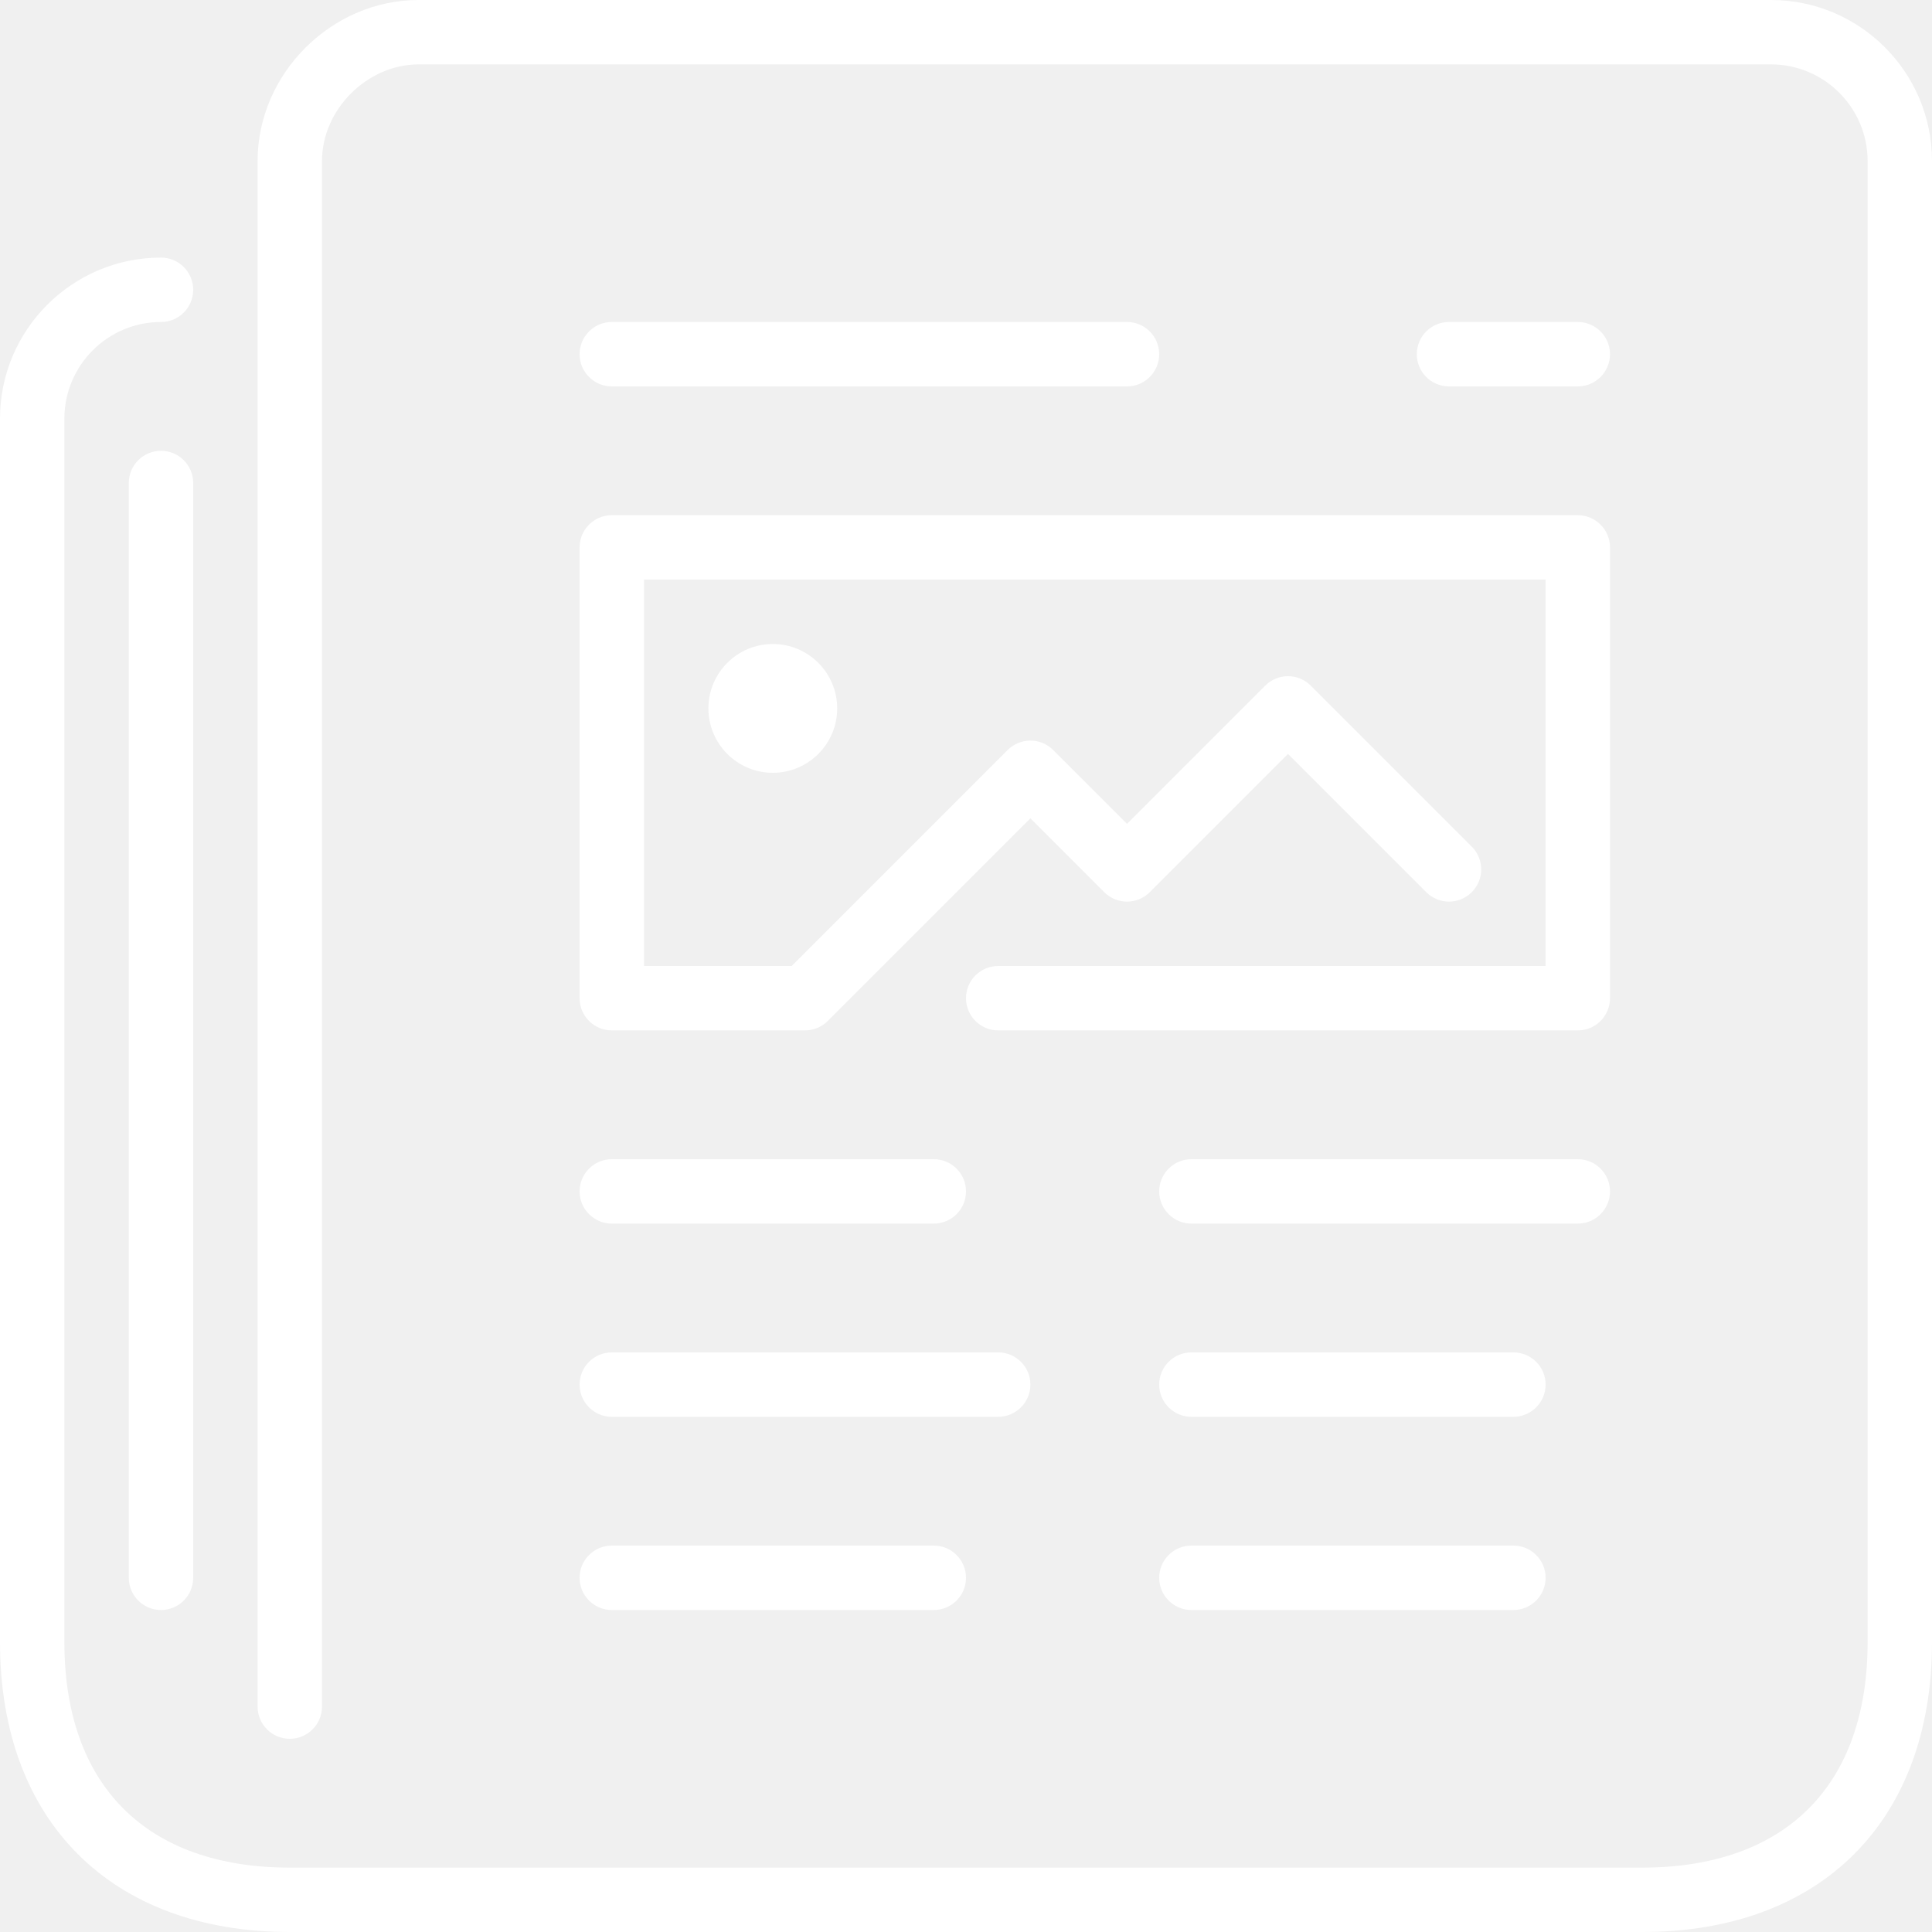
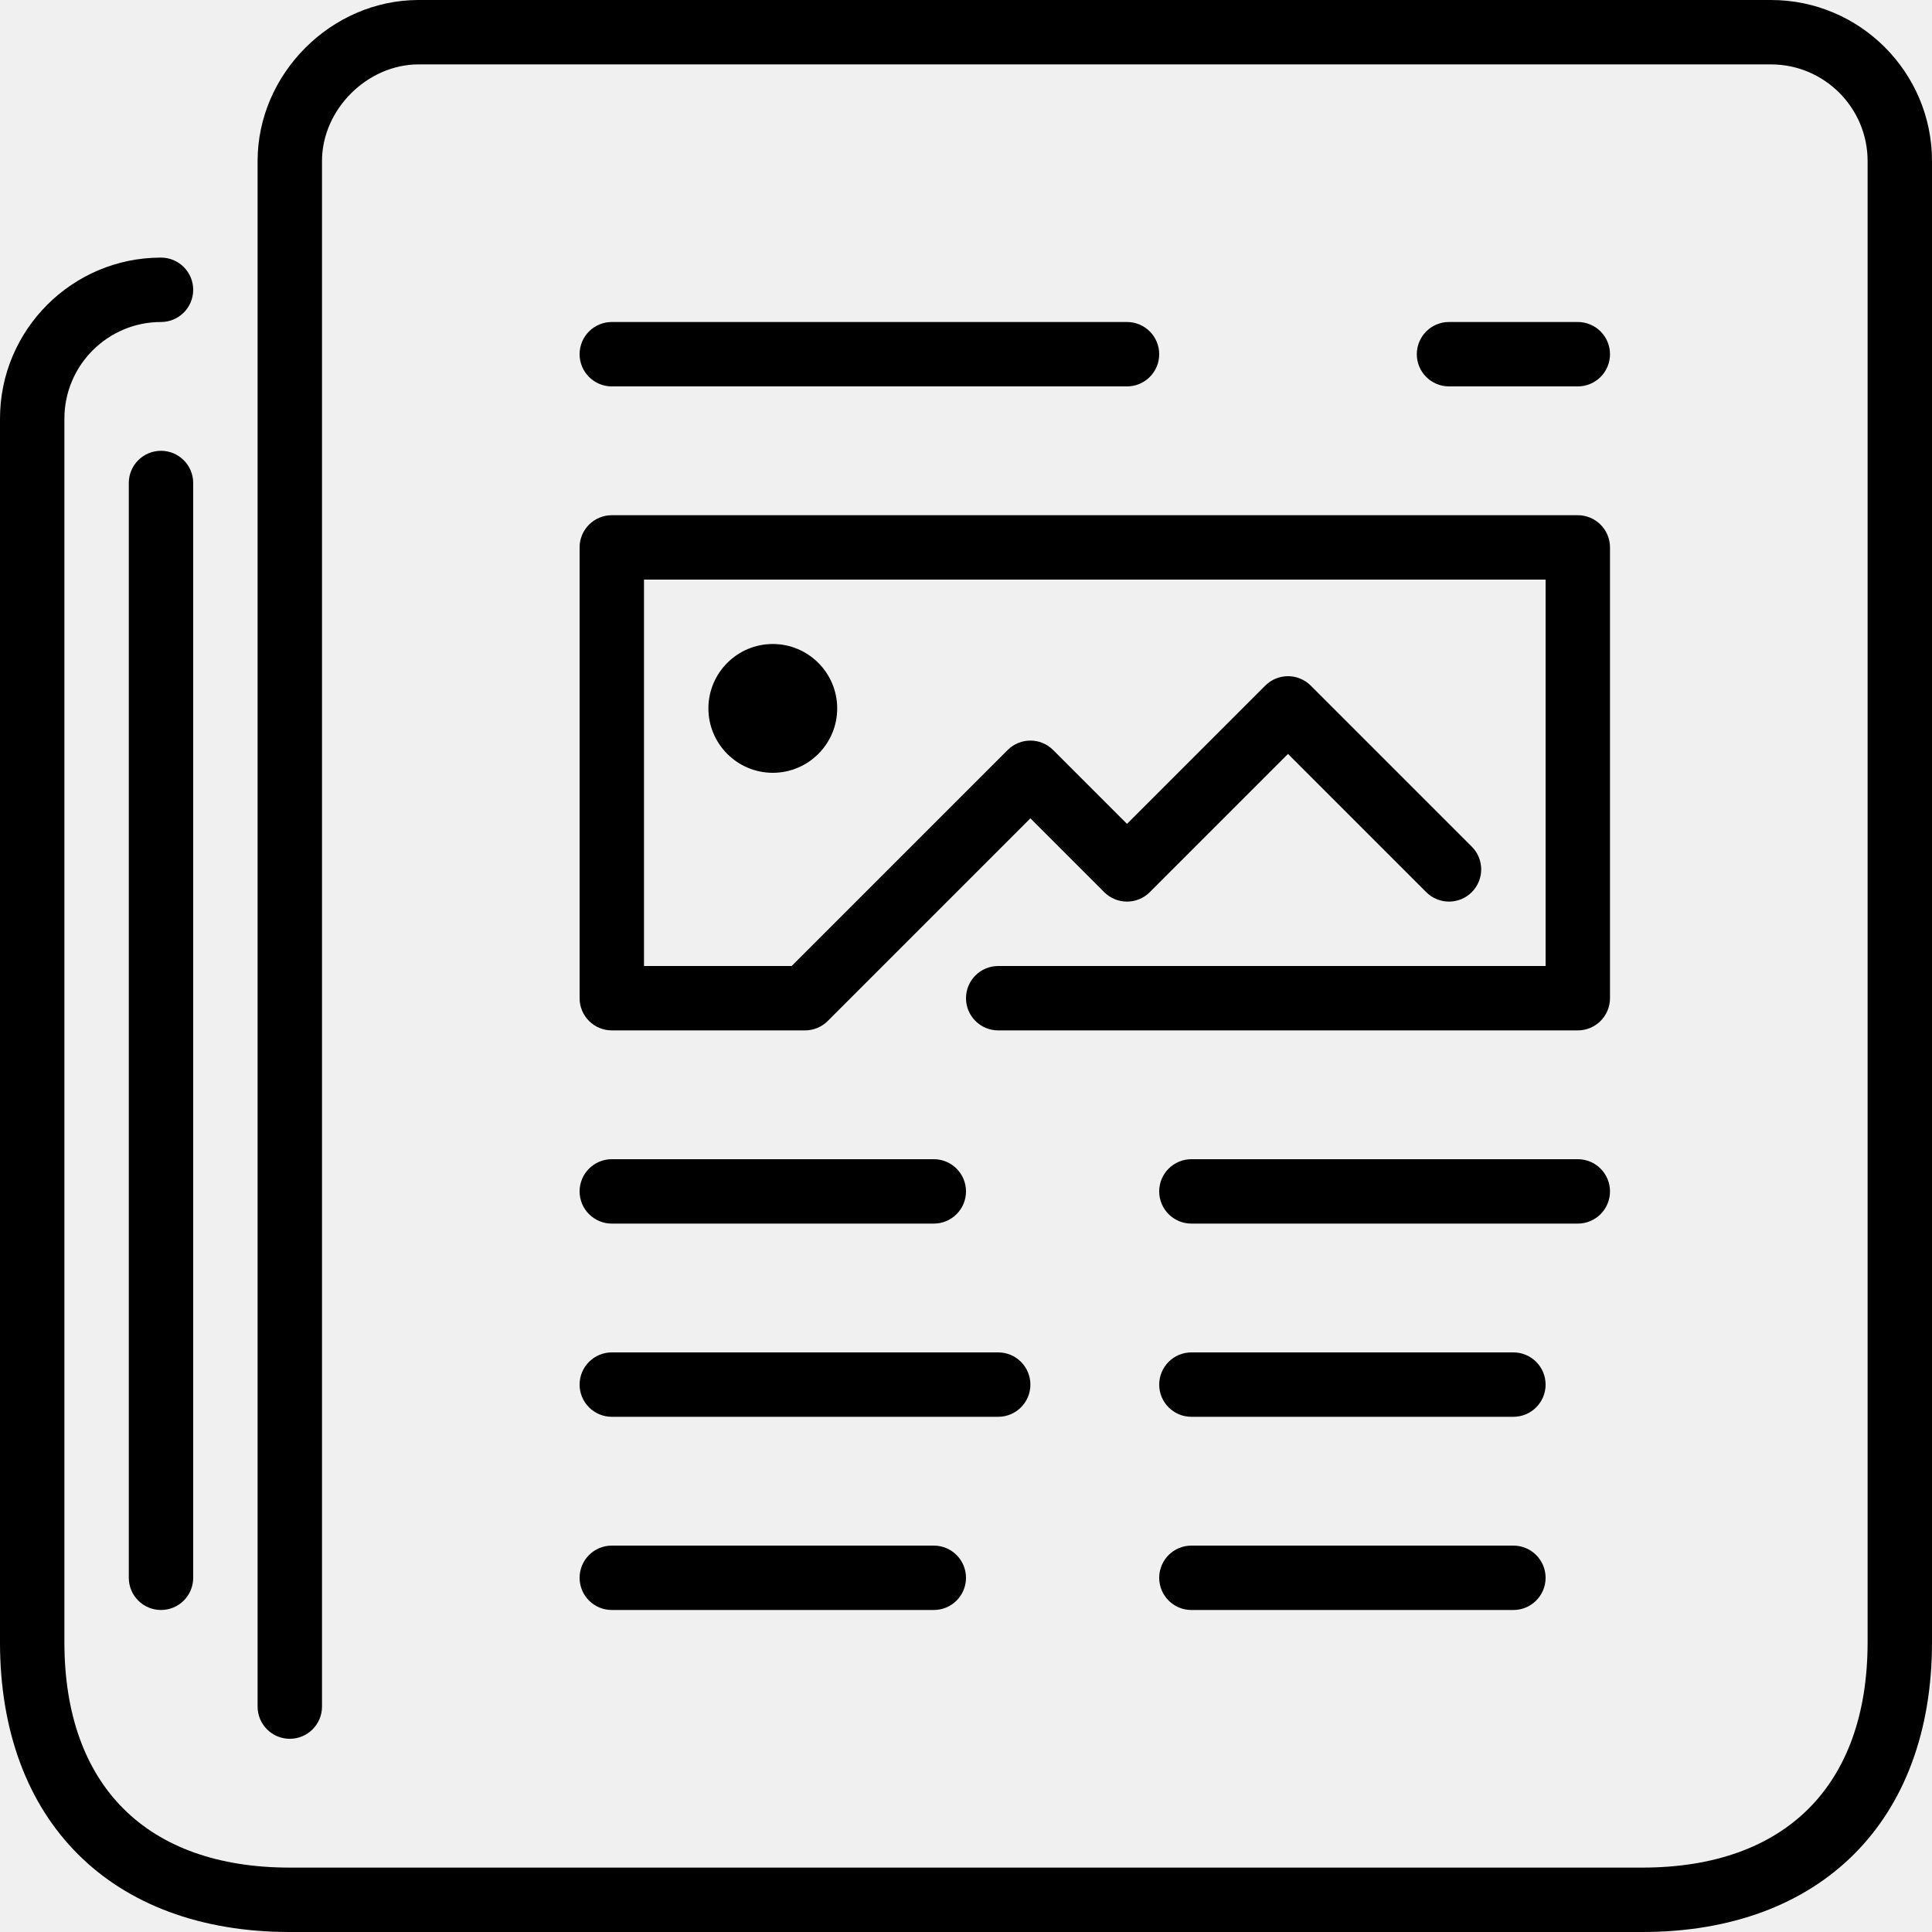
<svg xmlns="http://www.w3.org/2000/svg" height="60px" version="1.1" viewBox="0 0 60 60" width="60px">
  <defs />
  <g fill="none" fill-rule="evenodd" id="People" stroke="none" stroke-width="1">
-     <g fill="#FFFFFF" id="Icon-1">
+     <g fill="#000000" id="Icon-1">
      <path d="M5,14 C4.448,14 4,14.448 4,15 L4,49 C4,49.552 4.448,50 5,50 C5.552,50 6,49.552 6,49 L6,15 C6,14.448 5.552,14 5,14 L5,14 Z M22,22 C22,23.103 22.897,24 24,24 C25.103,24 26,23.103 26,22 C26,20.897 25.103,20 24,20 C22.897,20 22,20.897 22,22 L22,22 Z M18,31 C18,31.552 18.448,32 19,32 L25,32 C25.265,32 25.52,31.895 25.707,31.707 L32,25.414 L34.293,27.707 C34.684,28.098 35.316,28.098 35.707,27.707 L40,23.414 L44.293,27.707 C44.684,28.098 45.316,28.098 45.707,27.707 C46.098,27.316 46.098,26.684 45.707,26.293 L40.707,21.293 C40.316,20.902 39.684,20.902 39.293,21.293 L35,25.586 L32.707,23.293 C32.316,22.902 31.684,22.902 31.293,23.293 L24.586,30 L20,30 L20,18 L48,18 L48,30 L31,30 C30.448,30 30,30.448 30,31 C30,31.552 30.448,32 31,32 L49,32 C49.552,32 50,31.552 50,31 L50,17 C50,16.448 49.552,16 49,16 L19,16 C18.448,16 18,16.448 18,17 L18,31 Z M47,48 L37,48 C36.448,48 36,48.448 36,49 C36,49.552 36.448,50 37,50 L47,50 C47.552,50 48,49.552 48,49 C48,48.448 47.552,48 47,48 L47,48 Z M19,50 L29,50 C29.552,50 30,49.552 30,49 C30,48.448 29.552,48 29,48 L19,48 C18.448,48 18,48.448 18,49 C18,49.552 18.448,50 19,50 L19,50 Z M47,42 L37,42 C36.448,42 36,42.448 36,43 C36,43.552 36.448,44 37,44 L47,44 C47.552,44 48,43.552 48,43 C48,42.448 47.552,42 47,42 L47,42 Z M19,44 L31,44 C31.552,44 32,43.552 32,43 C32,42.448 31.552,42 31,42 L19,42 C18.448,42 18,42.448 18,43 C18,43.552 18.448,44 19,44 L19,44 Z M50,37 C50,36.448 49.552,36 49,36 L37,36 C36.448,36 36,36.448 36,37 C36,37.552 36.448,38 37,38 L49,38 C49.552,38 50,37.552 50,37 L50,37 Z M49,12 C49.552,12 50,11.552 50,11 C50,10.448 49.552,10 49,10 L45,10 C44.448,10 44,10.448 44,11 C44,11.552 44.448,12 45,12 L49,12 Z M19,12 L35,12 C35.552,12 36,11.552 36,11 C36,10.448 35.552,10 35,10 L19,10 C18.448,10 18,10.448 18,11 C18,11.552 18.448,12 19,12 L19,12 Z M19,38 L29,38 C29.552,38 30,37.552 30,37 C30,36.448 29.552,36 29,36 L19,36 C18.448,36 18,36.448 18,37 C18,37.552 18.448,38 19,38 L19,38 Z M60,5 L60,51 C60,56.551 56.551,60 51,60 L9,60 C3.449,60 0,56.551 0,51 L0,13 C0,10.243 2.243,8 5,8 C5.552,8 6,8.448 6,9 C6,9.552 5.552,10 5,10 C3.346,10 2,11.346 2,13 L2,51 C2,55.449 4.551,58 9,58 L51,58 C55.449,58 58,55.449 58,51 L58,5 C58,3.346 56.654,2 55,2 L13,2 C11.402,2 10,3.402 10,5 L10,53 C10,53.552 9.552,54 9,54 C8.448,54 8,53.552 8,53 L8,5 C8,2.29 10.29,0 13,0 L55,0 C57.757,0 60,2.243 60,5 L60,5 Z" id="newspaper" />
    </g>
  </g>
</svg>
